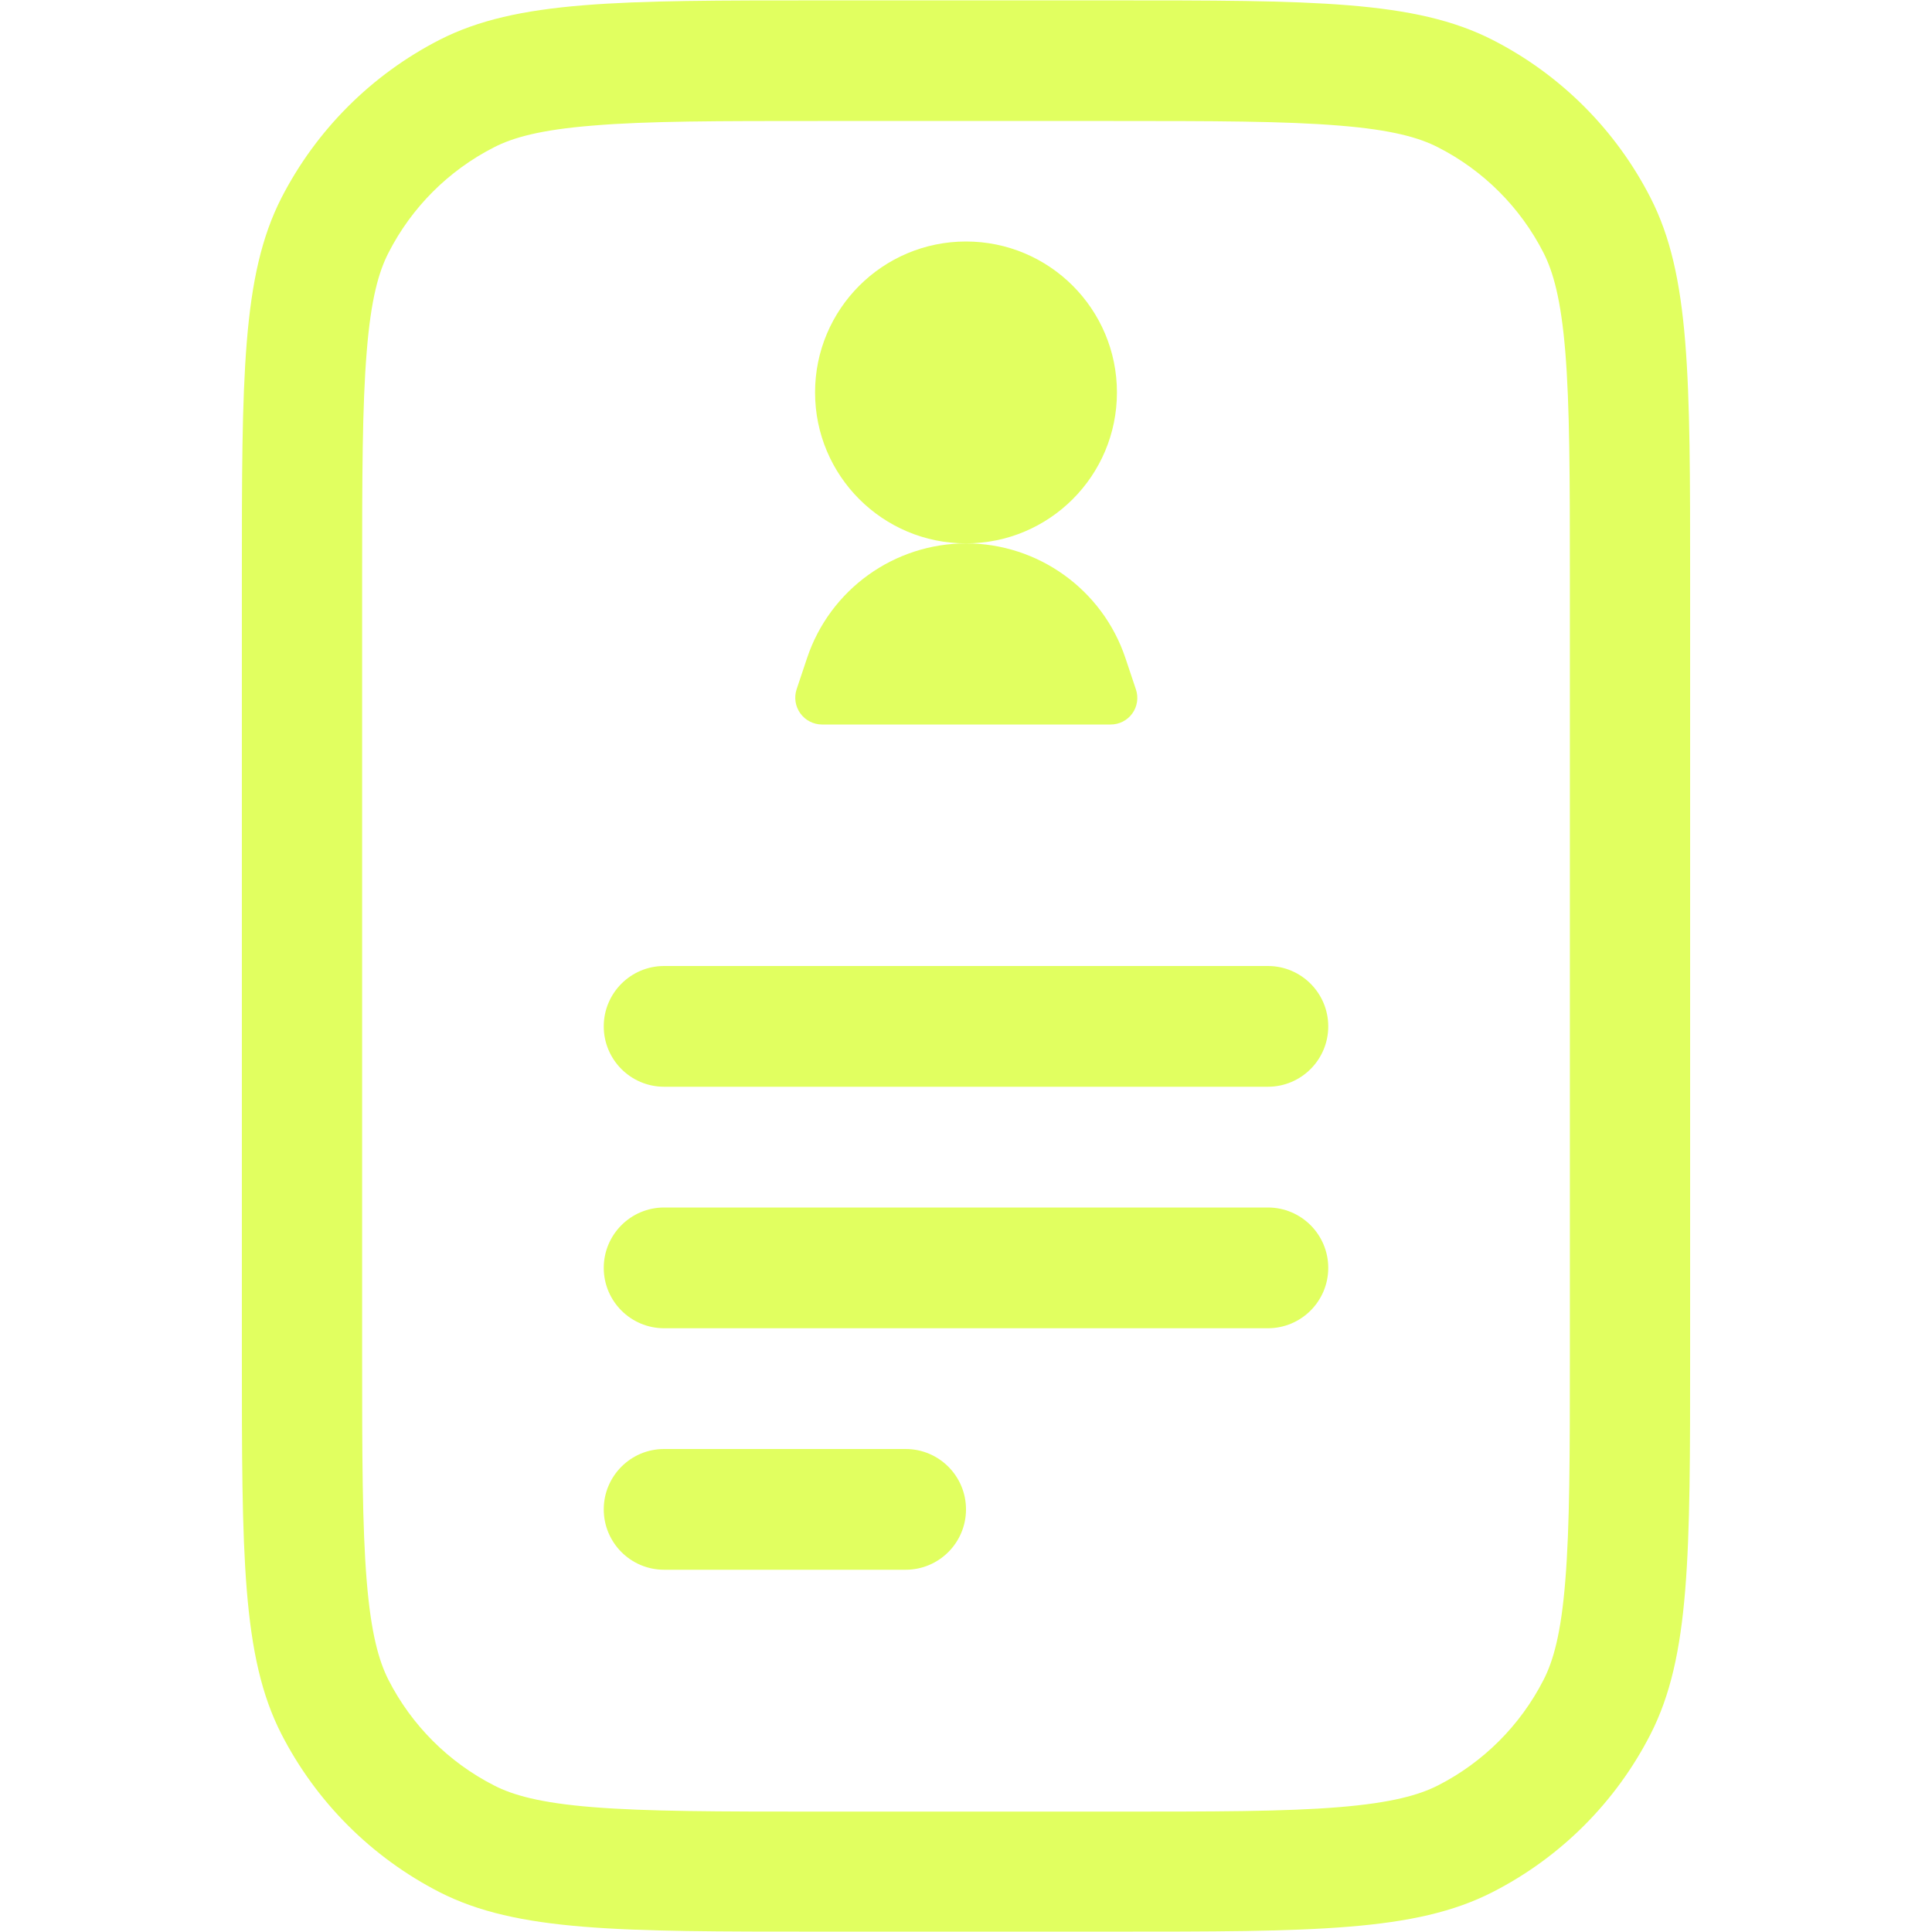
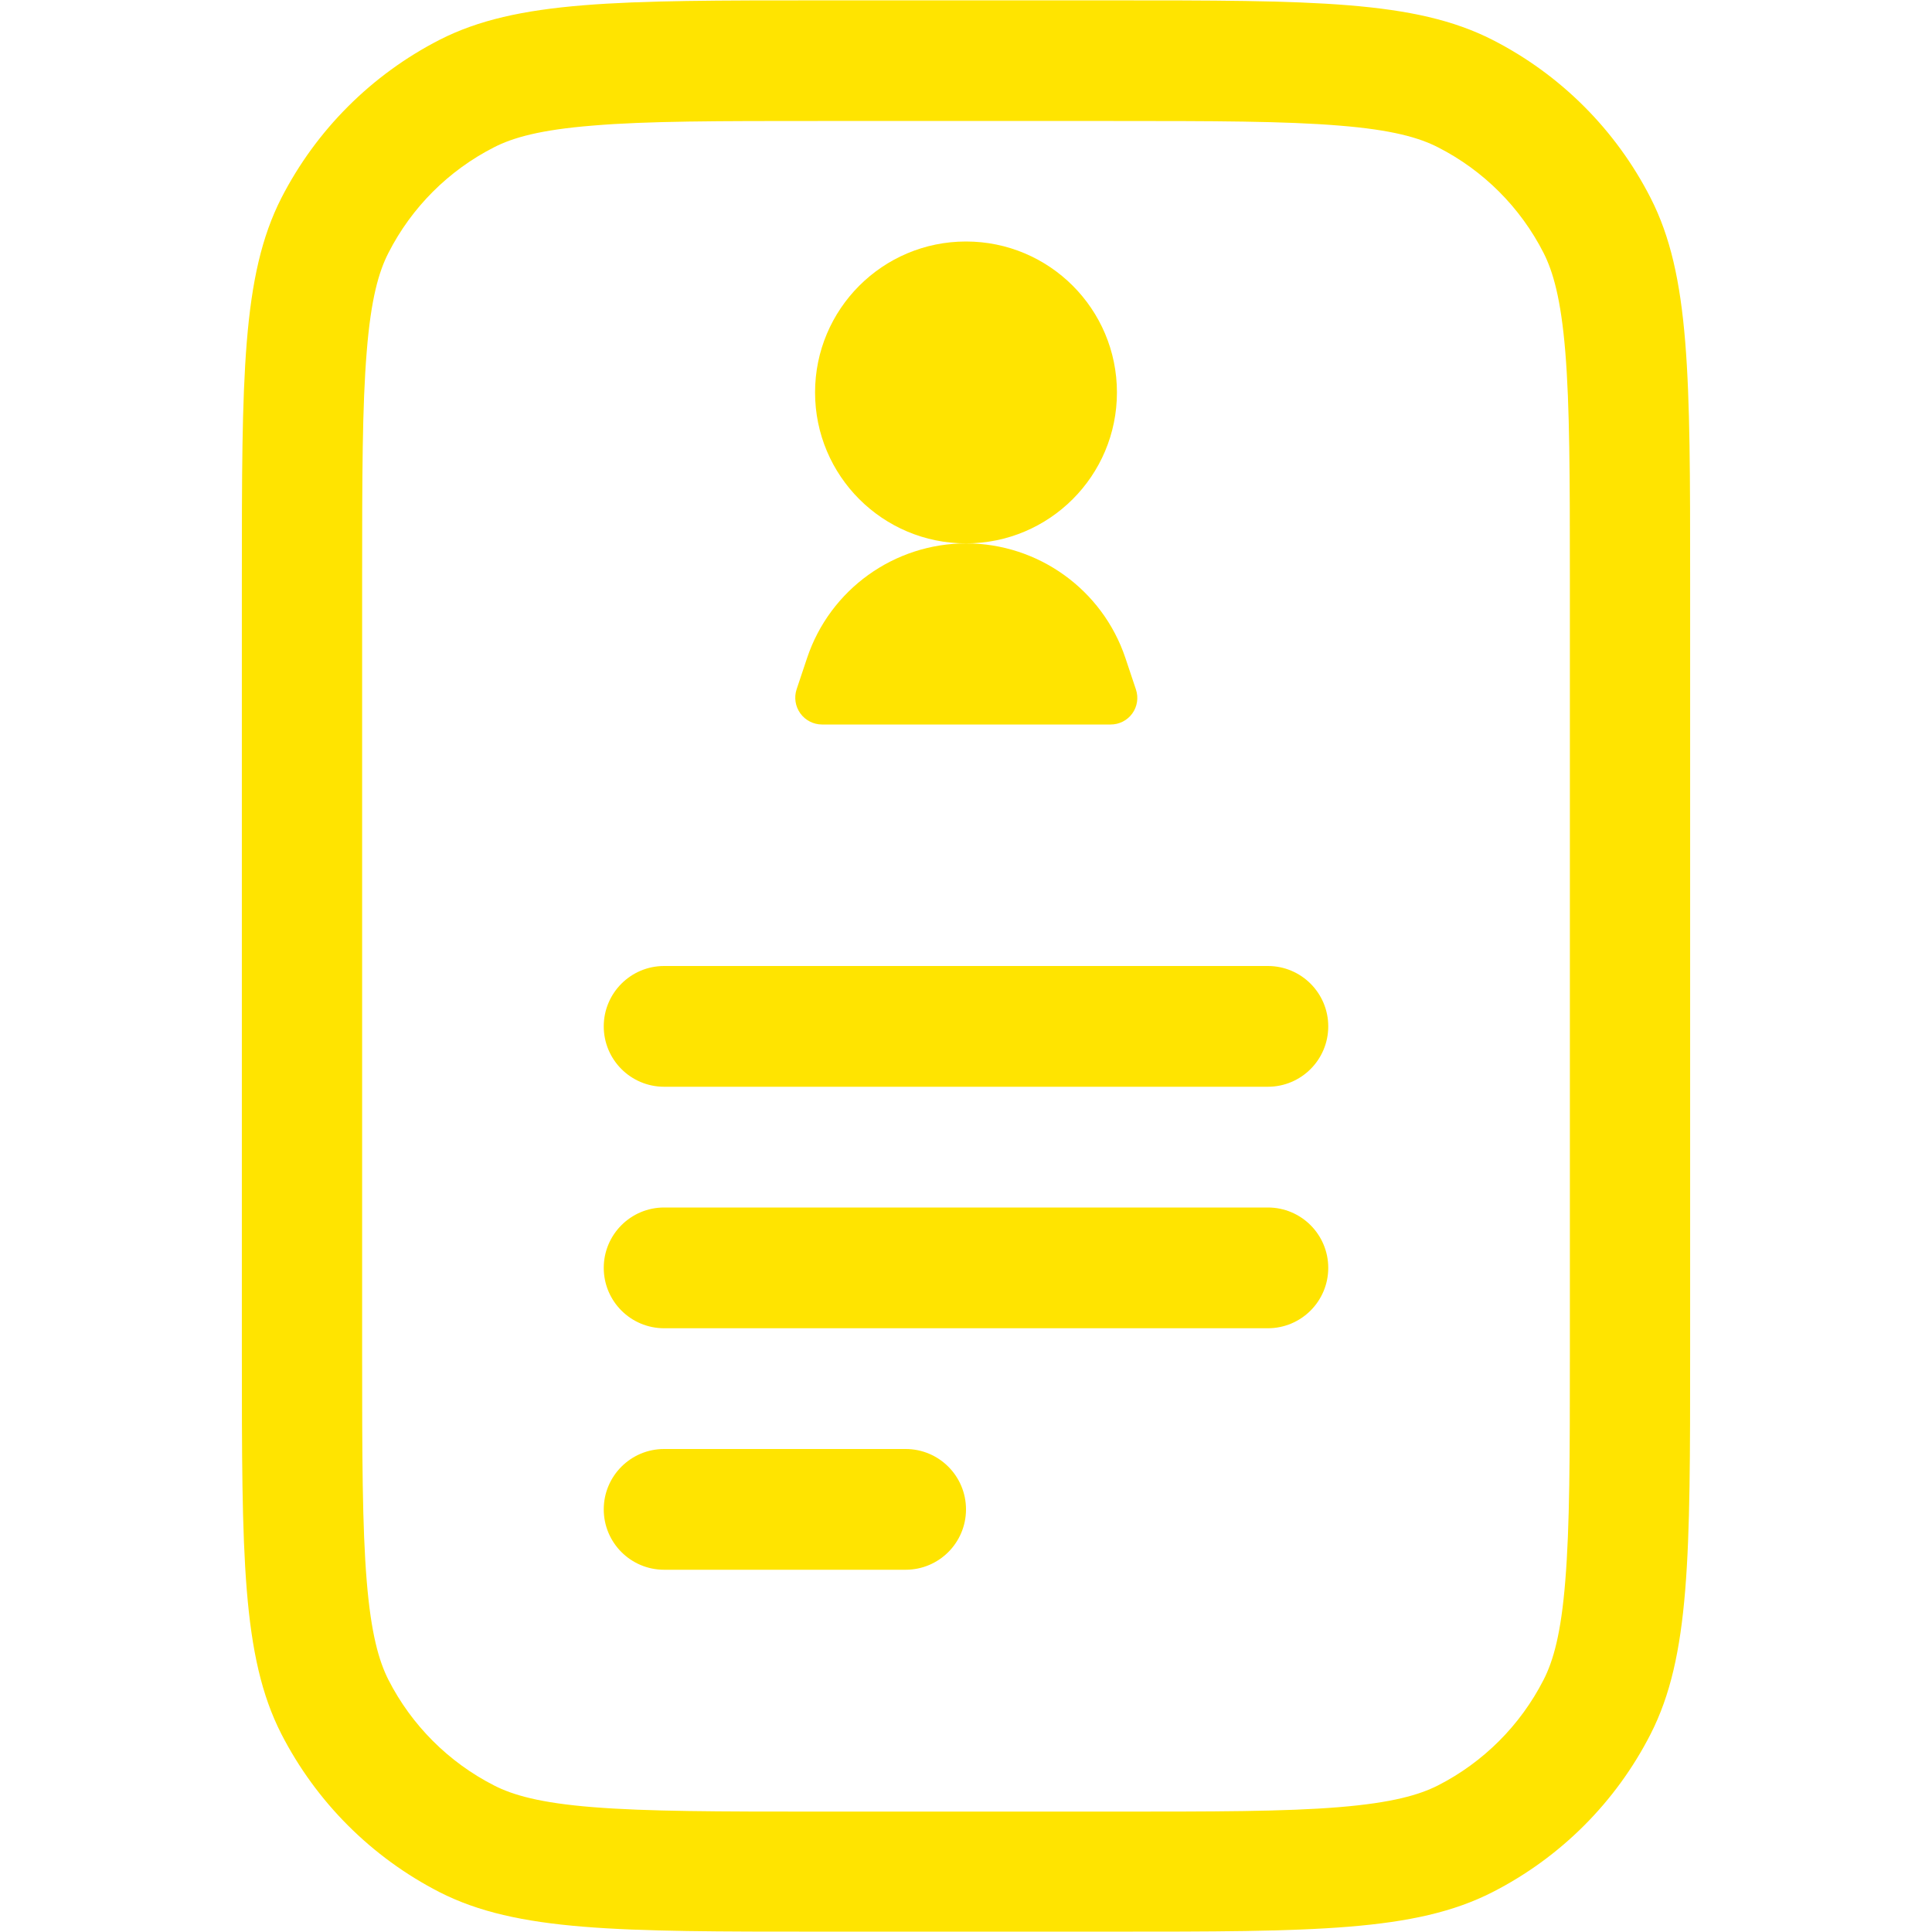
- <svg xmlns="http://www.w3.org/2000/svg" width="2em" height="2em" viewBox="0 0 16 16">
+ <svg xmlns="http://www.w3.org/2000/svg" width="64" height="64" viewBox="0 0 16 16">
  <rect width="16" height="16" fill="none" />
-   <path fill="#e1ff60" d="M8 4.5A1.25 1.25 0 1 0 8 2a1.25 1.25 0 0 0 0 2.5" />
-   <path fill="#e1ff60" d="M8 4.5c.597 0 1.13.382 1.32.949l.087.26a.22.22 0 0 1-.21.291h-2.39a.222.222 0 0 1-.21-.291l.087-.26a1.39 1.39 0 0 1 1.32-.949zm-3 4a.5.5 0 0 1 .5-.5h5a.5.5 0 0 1 0 1h-5a.5.5 0 0 1-.5-.5m0 2a.5.5 0 0 1 .5-.5h5a.5.5 0 0 1 0 1h-5a.5.5 0 0 1-.5-.5m.5 1.5a.5.5 0 0 0 0 1h2a.5.5 0 0 0 0-1z" />
-   <path fill="#e1ff60" fill-rule="evenodd" d="M2.33 1.64c-.327.642-.327 1.48-.327 3.16v6.4c0 1.68 0 2.52.327 3.16a3.02 3.02 0 0 0 1.31 1.31c.642.327 1.48.327 3.16.327h2.4c1.68 0 2.52 0 3.16-.327a3 3 0 0 0 1.31-1.31c.327-.642.327-1.48.327-3.16V4.8c0-1.68 0-2.52-.327-3.16A3 3 0 0 0 12.36.33C11.718.003 10.88.003 9.2.003H6.8c-1.68 0-2.52 0-3.16.327a3.02 3.02 0 0 0-1.31 1.31m6.87-.638H6.8c-.857 0-1.44 0-1.89.038c-.438.035-.663.1-.819.18a2 2 0 0 0-.874.874c-.08.156-.145.38-.18.819c-.037.45-.038 1.03-.038 1.89v6.4c0 .857.001 1.44.038 1.89c.036.438.101.663.18.819c.192.376.498.682.874.874c.156.08.381.145.819.18c.45.036 1.03.037 1.89.037h2.4c.857 0 1.44 0 1.89-.037c.438-.036.663-.101.819-.18c.376-.192.682-.498.874-.874c.08-.156.145-.381.18-.82c.037-.45.038-1.03.038-1.89v-6.4c0-.856-.001-1.44-.038-1.89c-.036-.437-.101-.662-.18-.818a2 2 0 0 0-.874-.874c-.156-.08-.381-.145-.819-.18c-.45-.037-1.03-.038-1.89-.038" clip-rule="evenodd" />
+   <path fill="#ffe400" d="M8 4.5A1.25 1.25 0 1 0 8 2a1.25 1.25 0 0 0 0 2.5" />
+   <path fill="#ffe400" d="M8 4.5c.597 0 1.13.382 1.32.949l.087.26a.22.22 0 0 1-.21.291h-2.39a.222.222 0 0 1-.21-.291l.087-.26a1.39 1.39 0 0 1 1.32-.949zm-3 4a.5.5 0 0 1 .5-.5h5a.5.5 0 0 1 0 1h-5a.5.5 0 0 1-.5-.5m0 2a.5.5 0 0 1 .5-.5h5a.5.5 0 0 1 0 1h-5a.5.5 0 0 1-.5-.5m.5 1.5a.5.5 0 0 0 0 1h2a.5.5 0 0 0 0-1z" />
+   <path fill="#ffe400" fill-rule="evenodd" d="M2.33 1.64c-.327.642-.327 1.48-.327 3.16v6.4c0 1.68 0 2.52.327 3.16a3.02 3.02 0 0 0 1.31 1.31c.642.327 1.48.327 3.16.327h2.4c1.68 0 2.52 0 3.16-.327a3 3 0 0 0 1.31-1.31c.327-.642.327-1.48.327-3.16V4.8c0-1.68 0-2.52-.327-3.16A3 3 0 0 0 12.36.33C11.718.003 10.88.003 9.2.003H6.8c-1.68 0-2.52 0-3.16.327a3.02 3.02 0 0 0-1.31 1.31m6.87-.638H6.8c-.857 0-1.44 0-1.89.038c-.438.035-.663.1-.819.18a2 2 0 0 0-.874.874c-.08.156-.145.38-.18.819c-.037.45-.038 1.03-.038 1.89v6.4c0 .857.001 1.44.038 1.89c.036.438.101.663.18.819c.192.376.498.682.874.874c.156.08.381.145.819.18c.45.036 1.03.037 1.89.037h2.4c.857 0 1.44 0 1.89-.037c.438-.036.663-.101.819-.18c.376-.192.682-.498.874-.874c.08-.156.145-.381.18-.82c.037-.45.038-1.03.038-1.89v-6.4c0-.856-.001-1.44-.038-1.89c-.036-.437-.101-.662-.18-.818a2 2 0 0 0-.874-.874c-.156-.08-.381-.145-.819-.18c-.45-.037-1.03-.038-1.89-.038" clip-rule="evenodd" />
</svg>
